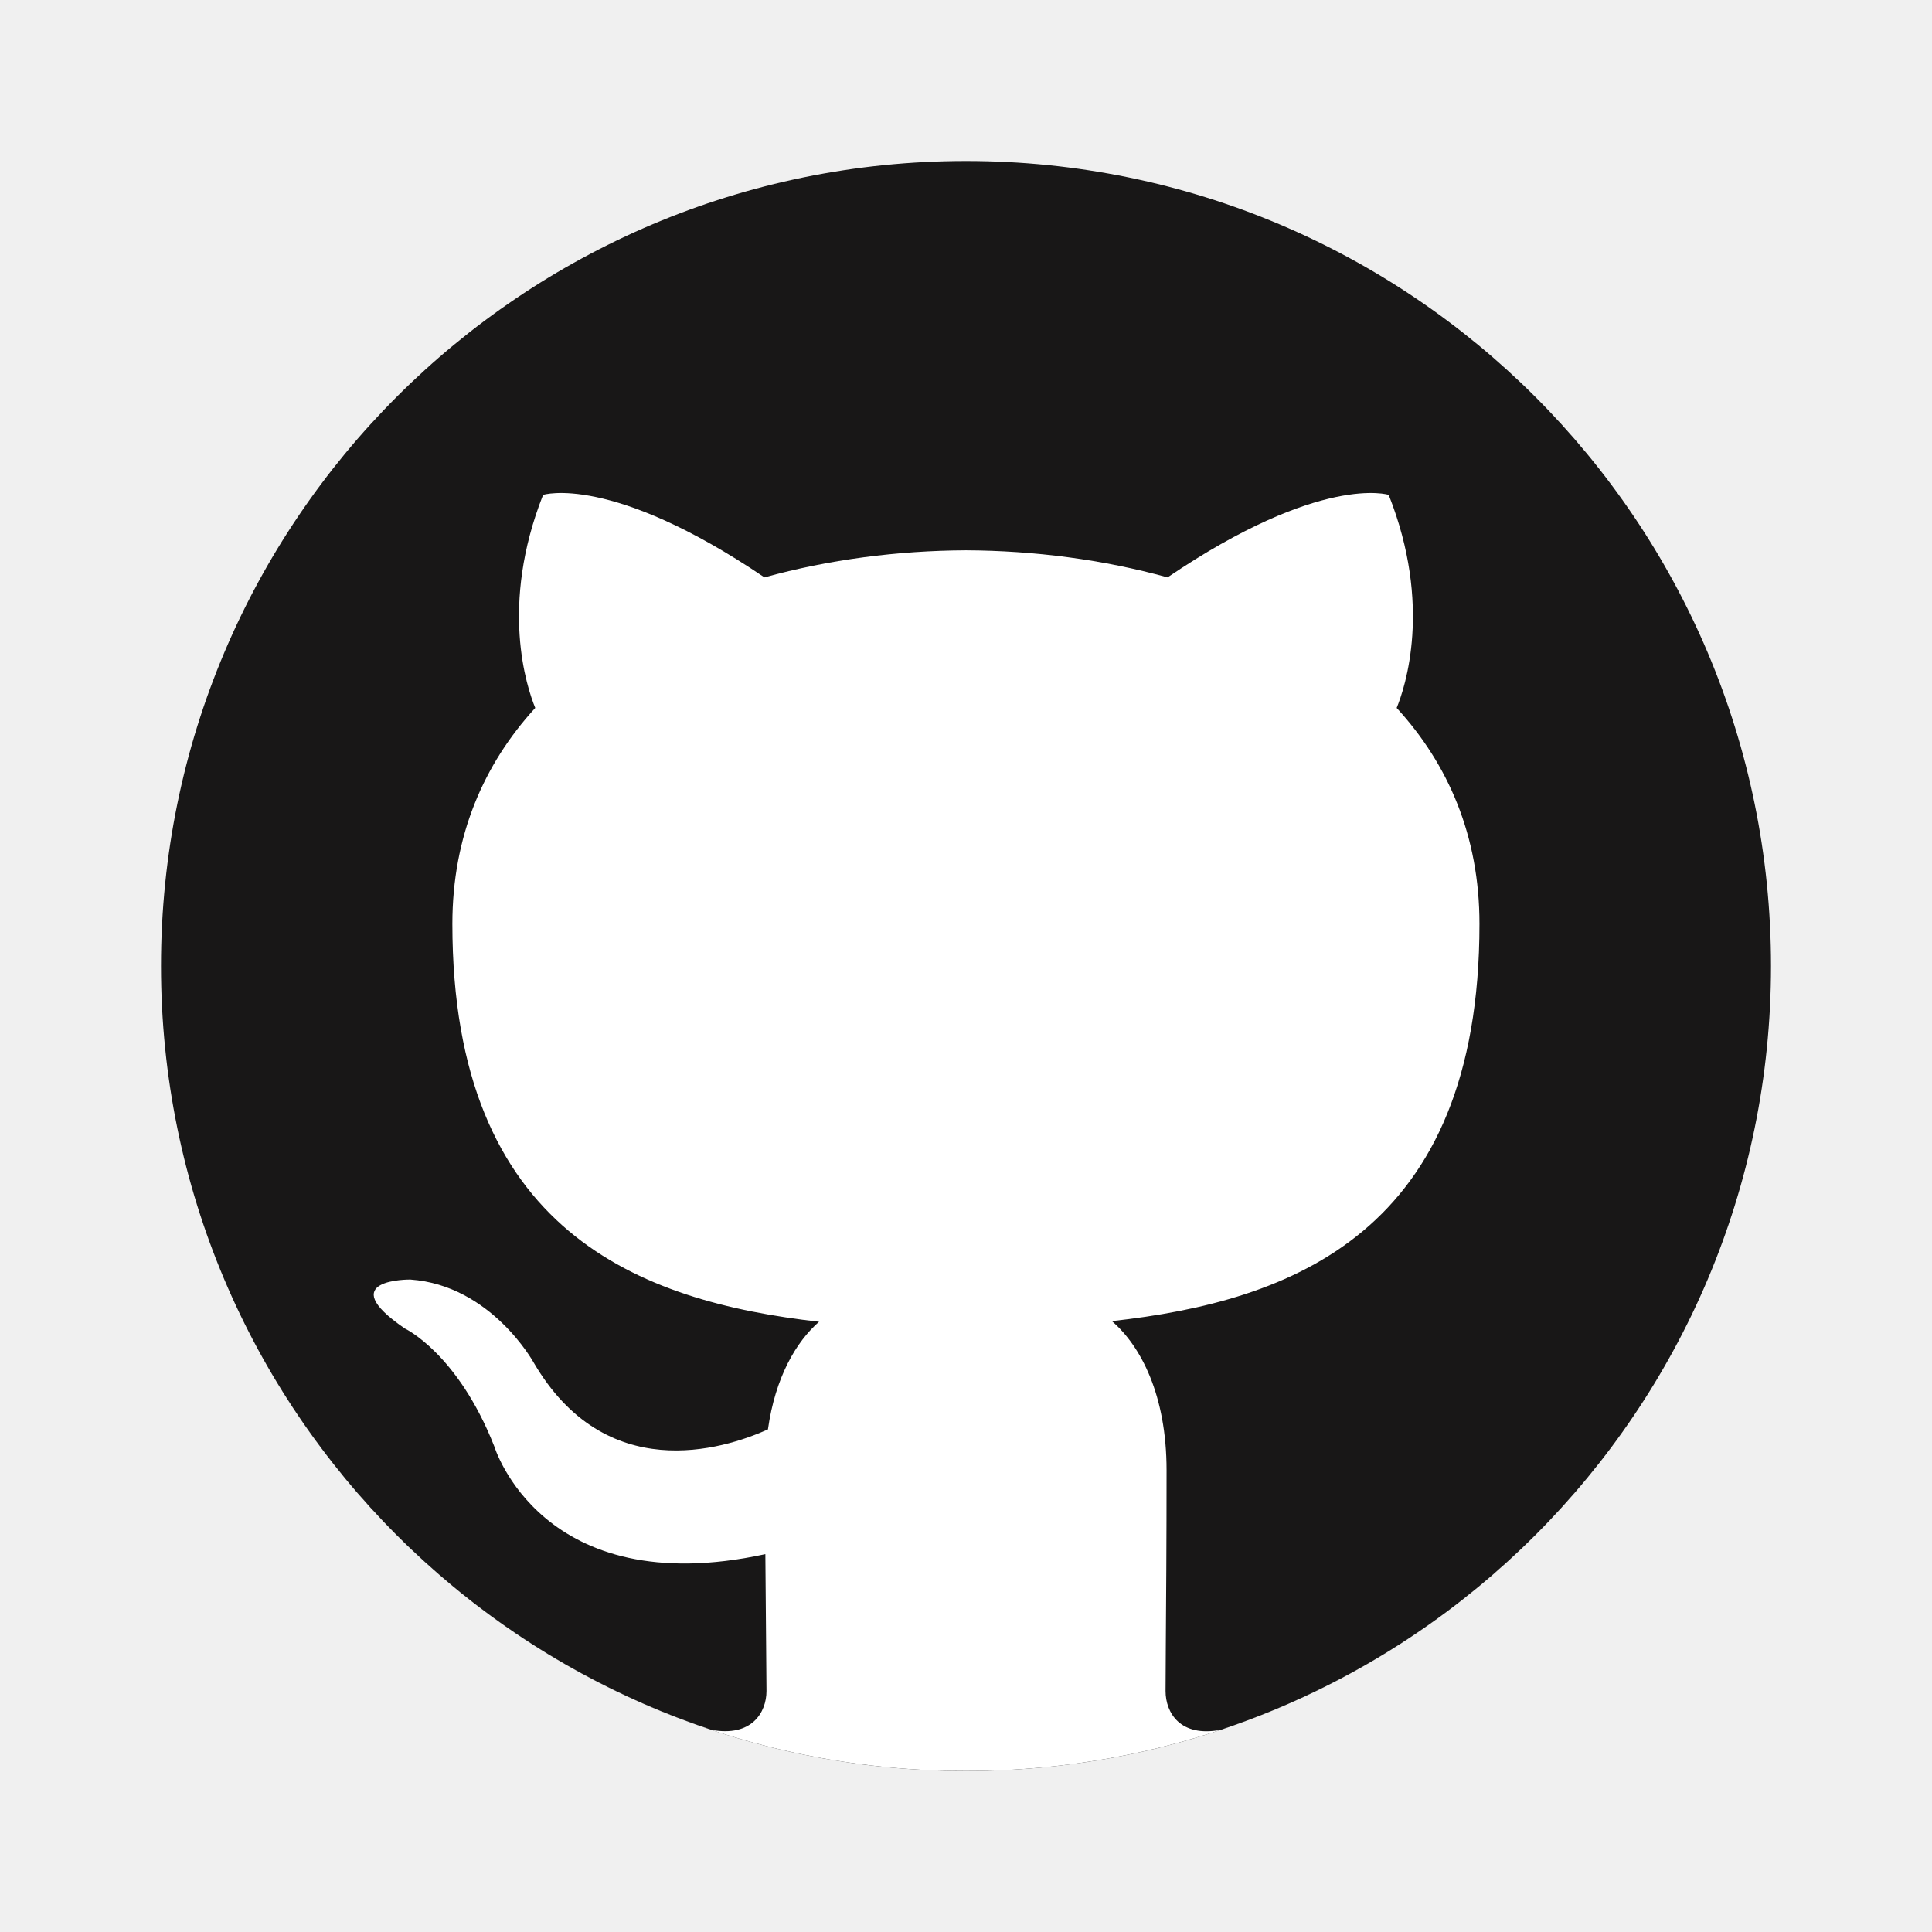
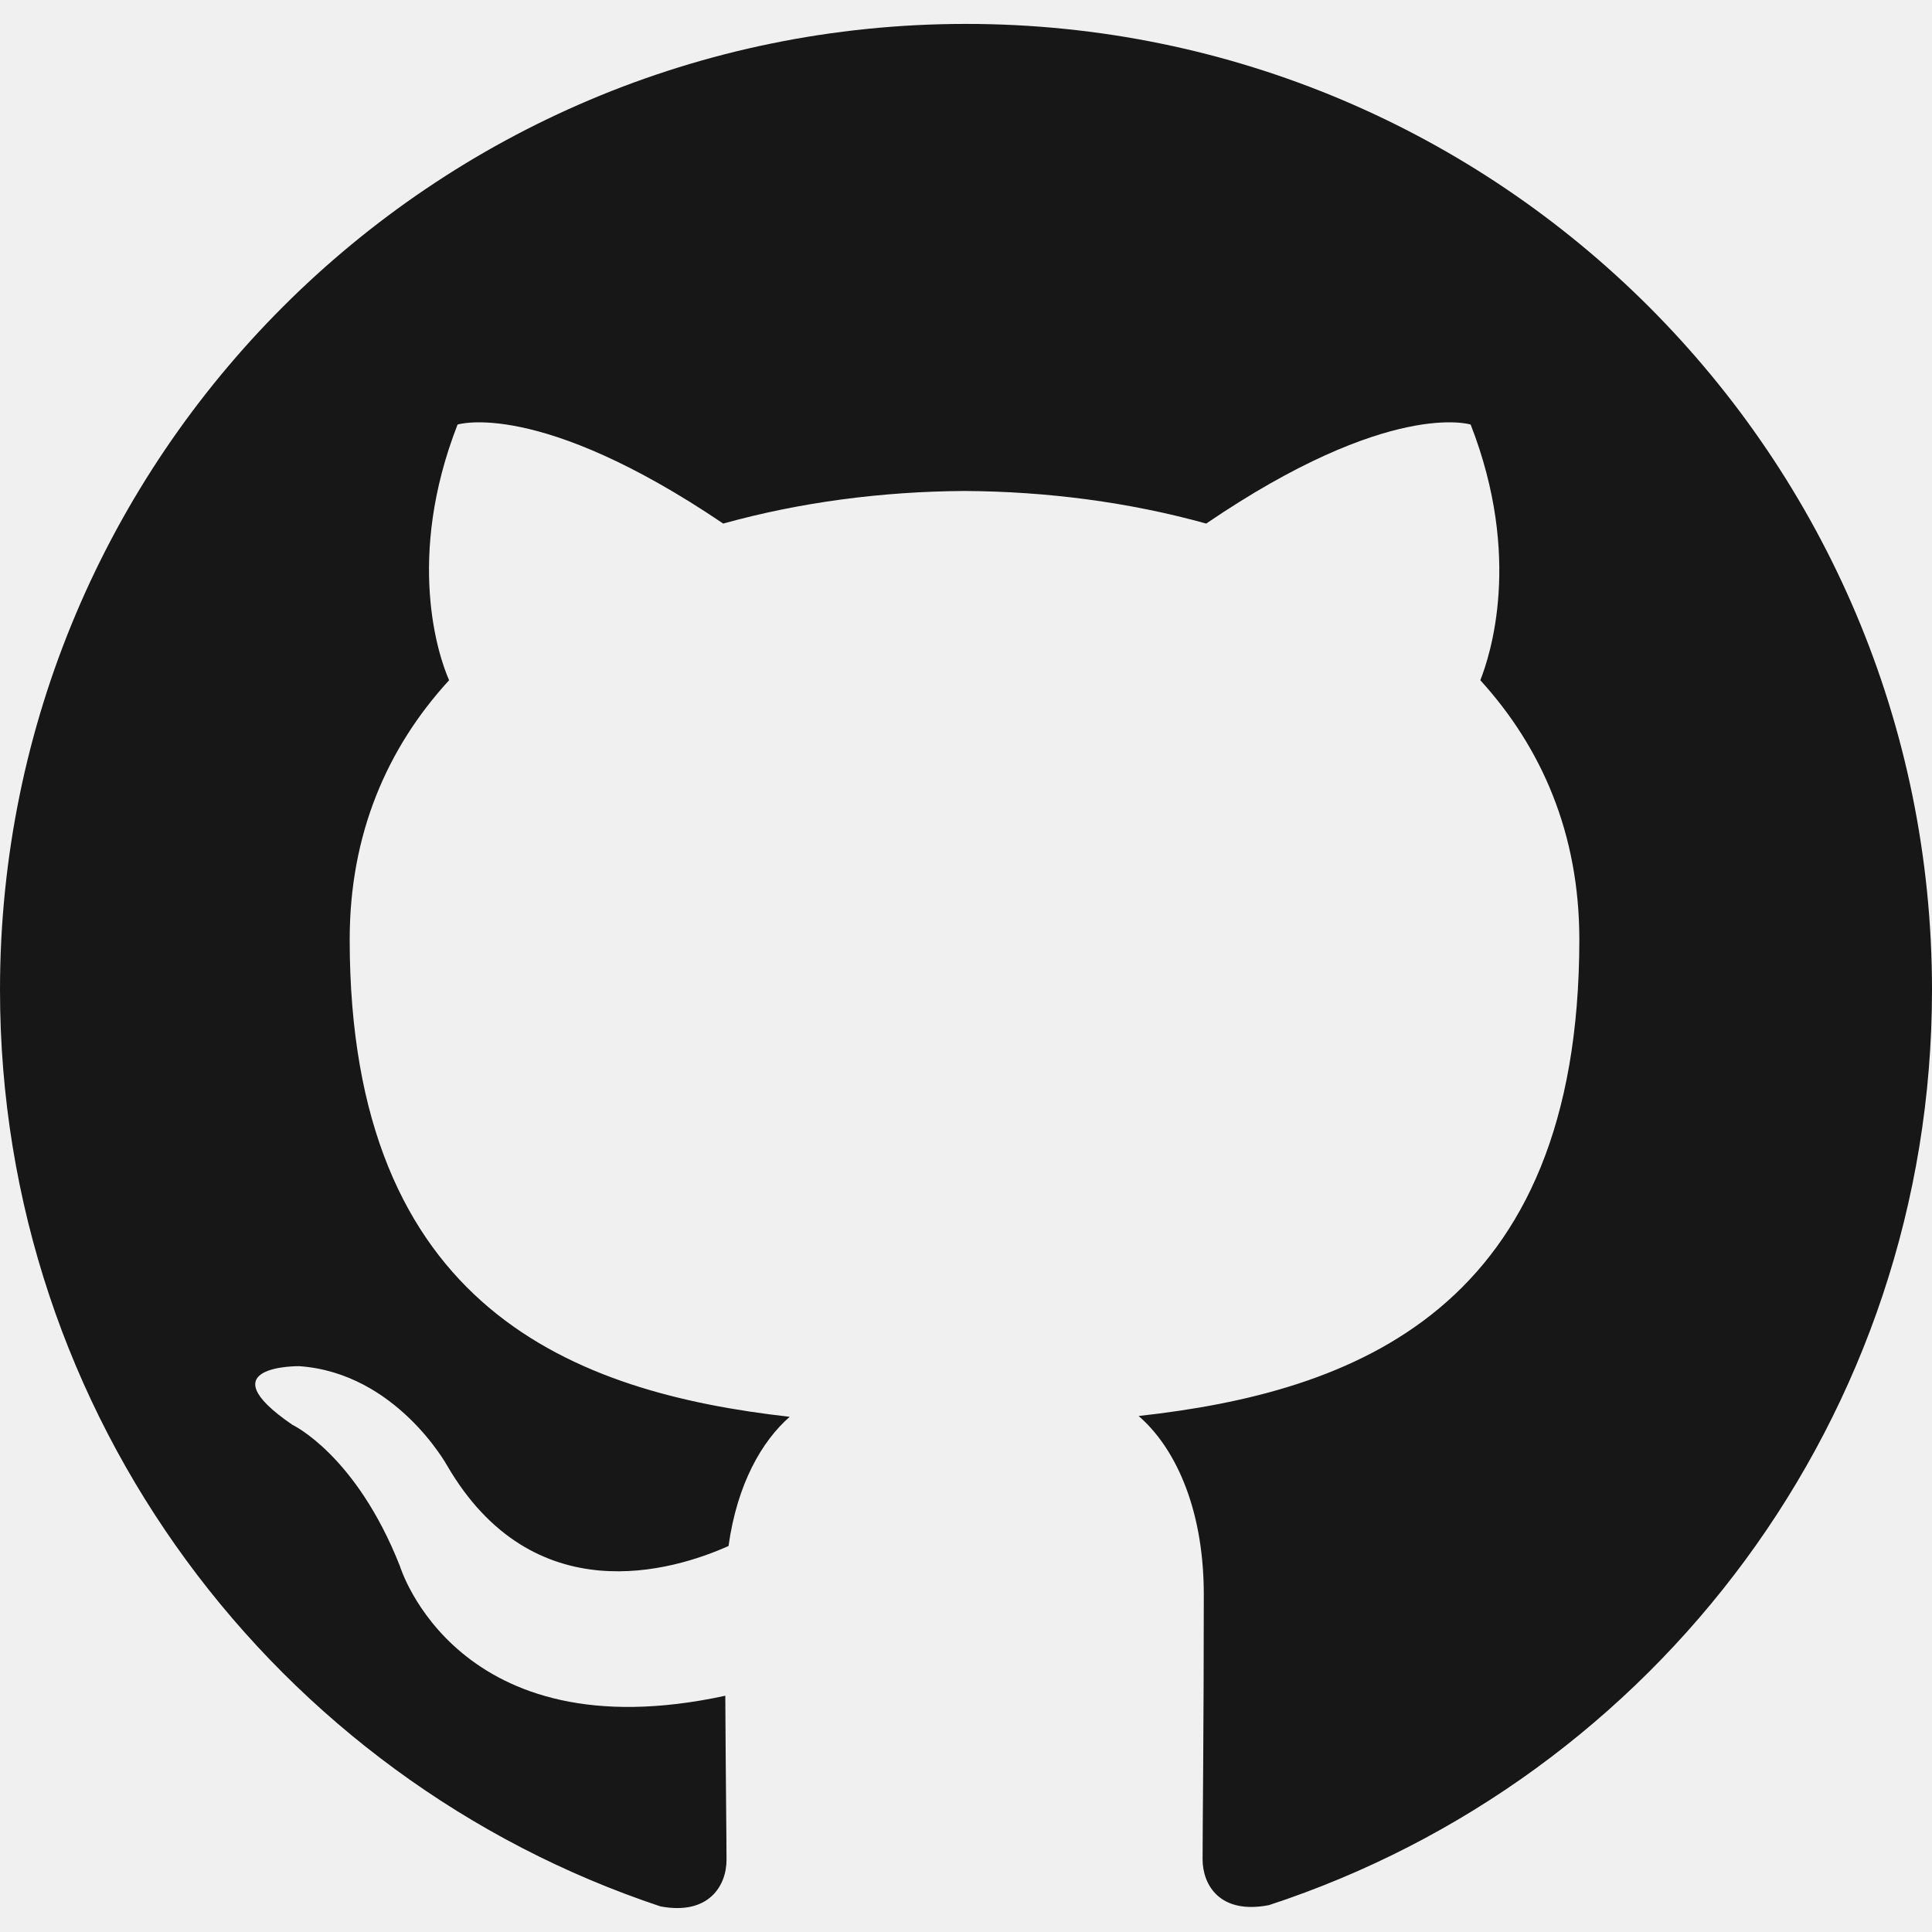
- <svg xmlns="http://www.w3.org/2000/svg" width="800px" height="800px" viewBox="0 0 48 48" fill="none">
-   <circle cx="24" cy="24" r="20" fill="#181717" />
-   <path d="M6.813 34.235C9.248 38.314 13.094 41.453 17.677 42.978C18.678 43.161 19.043 42.544 19.043 42.013C19.043 41.794 19.039 41.406 19.034 40.887C19.028 40.285 19.021 39.508 19.015 38.612C13.452 39.821 12.279 35.931 12.279 35.931C11.369 33.621 10.058 33.006 10.058 33.006C8.242 31.765 10.195 31.79 10.195 31.79C12.203 31.932 13.258 33.851 13.258 33.851C15.042 36.907 17.94 36.024 19.079 35.514C19.261 34.221 19.777 33.339 20.349 32.839C15.908 32.335 11.239 30.618 11.239 22.954C11.239 20.771 12.018 18.986 13.298 17.588C13.091 17.082 12.405 15.049 13.493 12.295C13.493 12.295 15.172 11.757 18.993 14.345C20.588 13.902 22.3 13.68 24 13.672C25.698 13.68 27.41 13.902 29.007 14.345C32.826 11.757 34.502 12.295 34.502 12.295C35.593 15.049 34.907 17.082 34.7 17.588C35.982 18.986 36.757 20.771 36.757 22.954C36.757 30.638 32.08 32.329 27.625 32.823C28.343 33.441 28.983 34.661 28.983 36.528C28.983 38.315 28.972 39.872 28.964 40.904C28.961 41.414 28.958 41.796 28.958 42.013C28.958 42.549 29.318 43.171 30.333 42.976C33.984 41.757 37.167 39.515 39.54 36.59C35.873 41.111 30.274 44 24 44C16.694 44 10.304 40.083 6.813 34.235Z" fill="white" />
+ <svg xmlns="http://www.w3.org/2000/svg" viewBox="0 0 24 24">
+   <path fill="#181717" d="M12 .297c-6.63 0-12 5.373-12 12 0 5.303 3.438 9.8 8.205 11.385.6.113.82-.258.82-.577 0-.285-.01-1.04-.015-2.04-3.338.724-4.042-1.61-4.042-1.61C4.422 18.07 3.633 17.7 3.633 17.7c-1.087-.744.084-.729.084-.729 1.205.084 1.838 1.236 1.838 1.236 1.07 1.835 2.809 1.305 3.495.998.108-.776.417-1.305.76-1.605-2.665-.3-5.466-1.332-5.466-5.93 0-1.31.465-2.38 1.235-3.22-.135-.303-.54-1.523.105-3.176 0 0 1.005-.322 3.3 1.23.96-.267 1.98-.399 3-.405 1.02.006 2.04.138 3 .405 2.28-1.552 3.285-1.23 3.285-1.23.645 1.653.24 2.873.12 3.176.765.84 1.23 1.91 1.23 3.22 0 4.61-2.805 5.625-5.475 5.92.42.36.81 1.096.81 2.22 0 1.606-.015 2.896-.015 3.286 0 .315.21.69.825.57C20.565 22.092 24 17.592 24 12.297c0-6.627-5.373-12-12-12" />
</svg>
